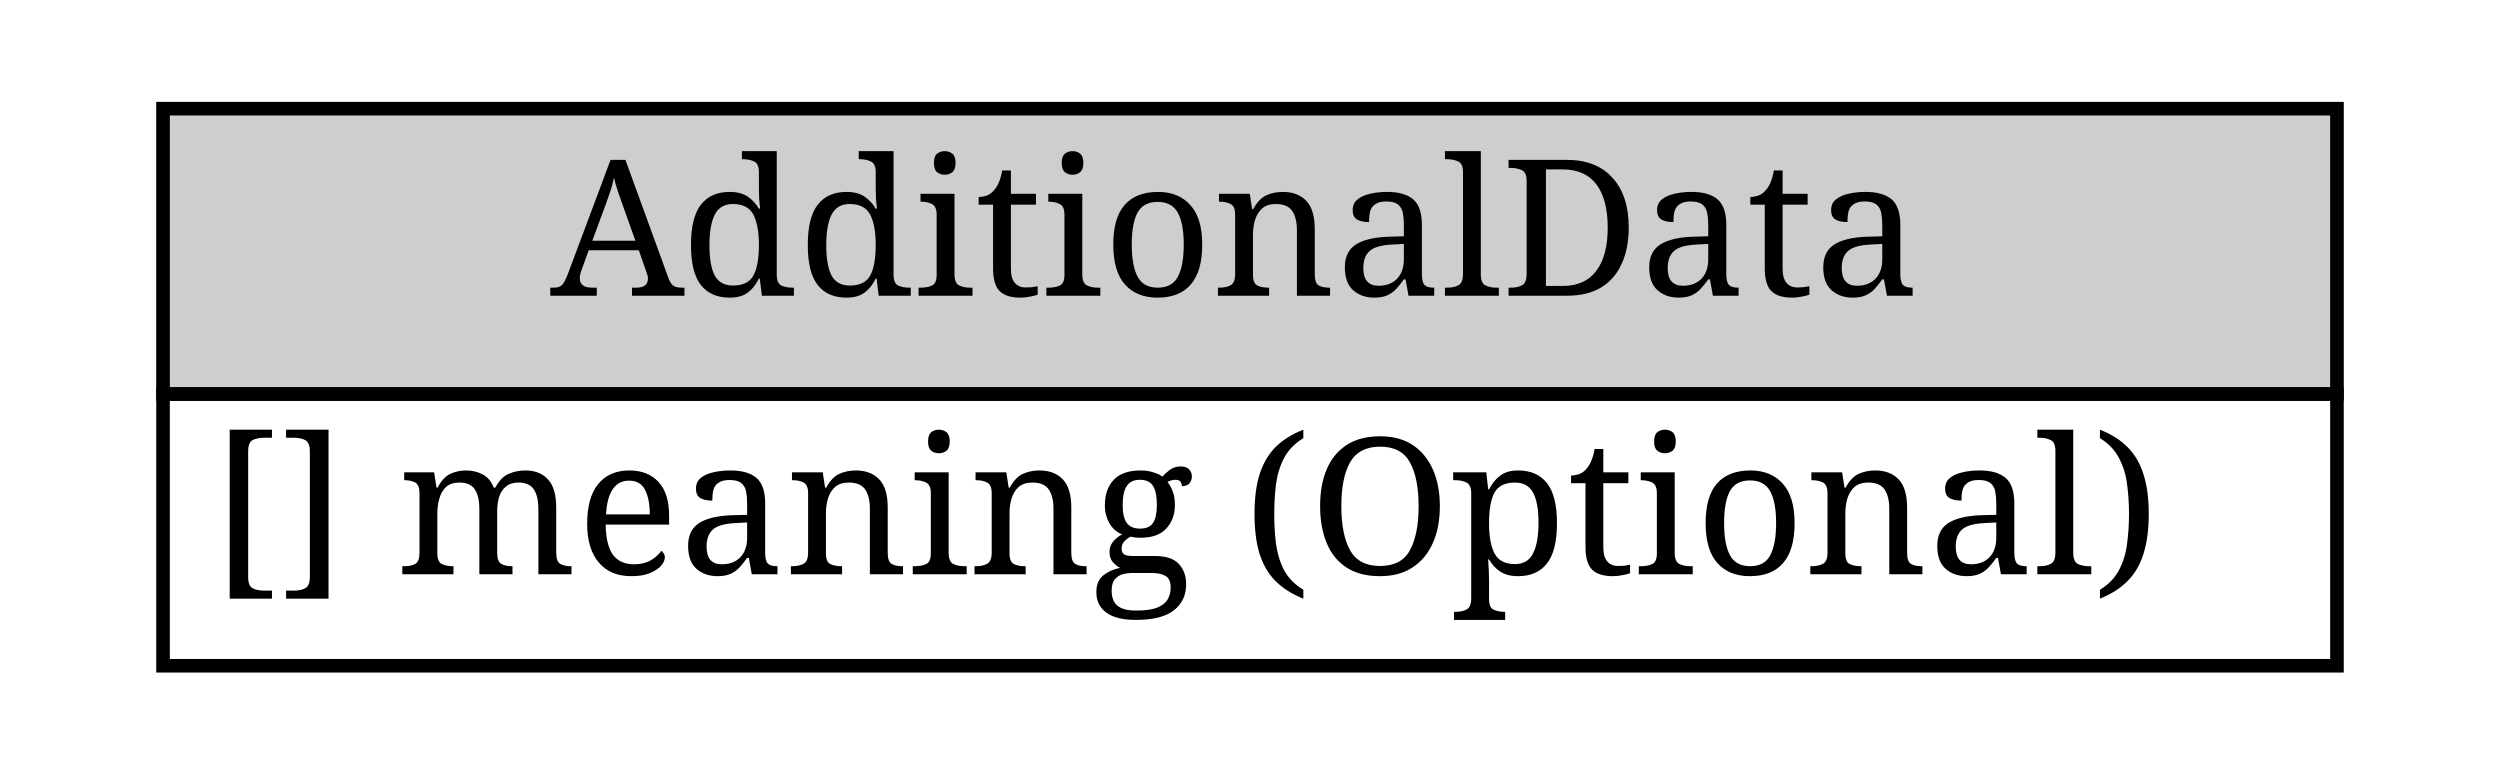
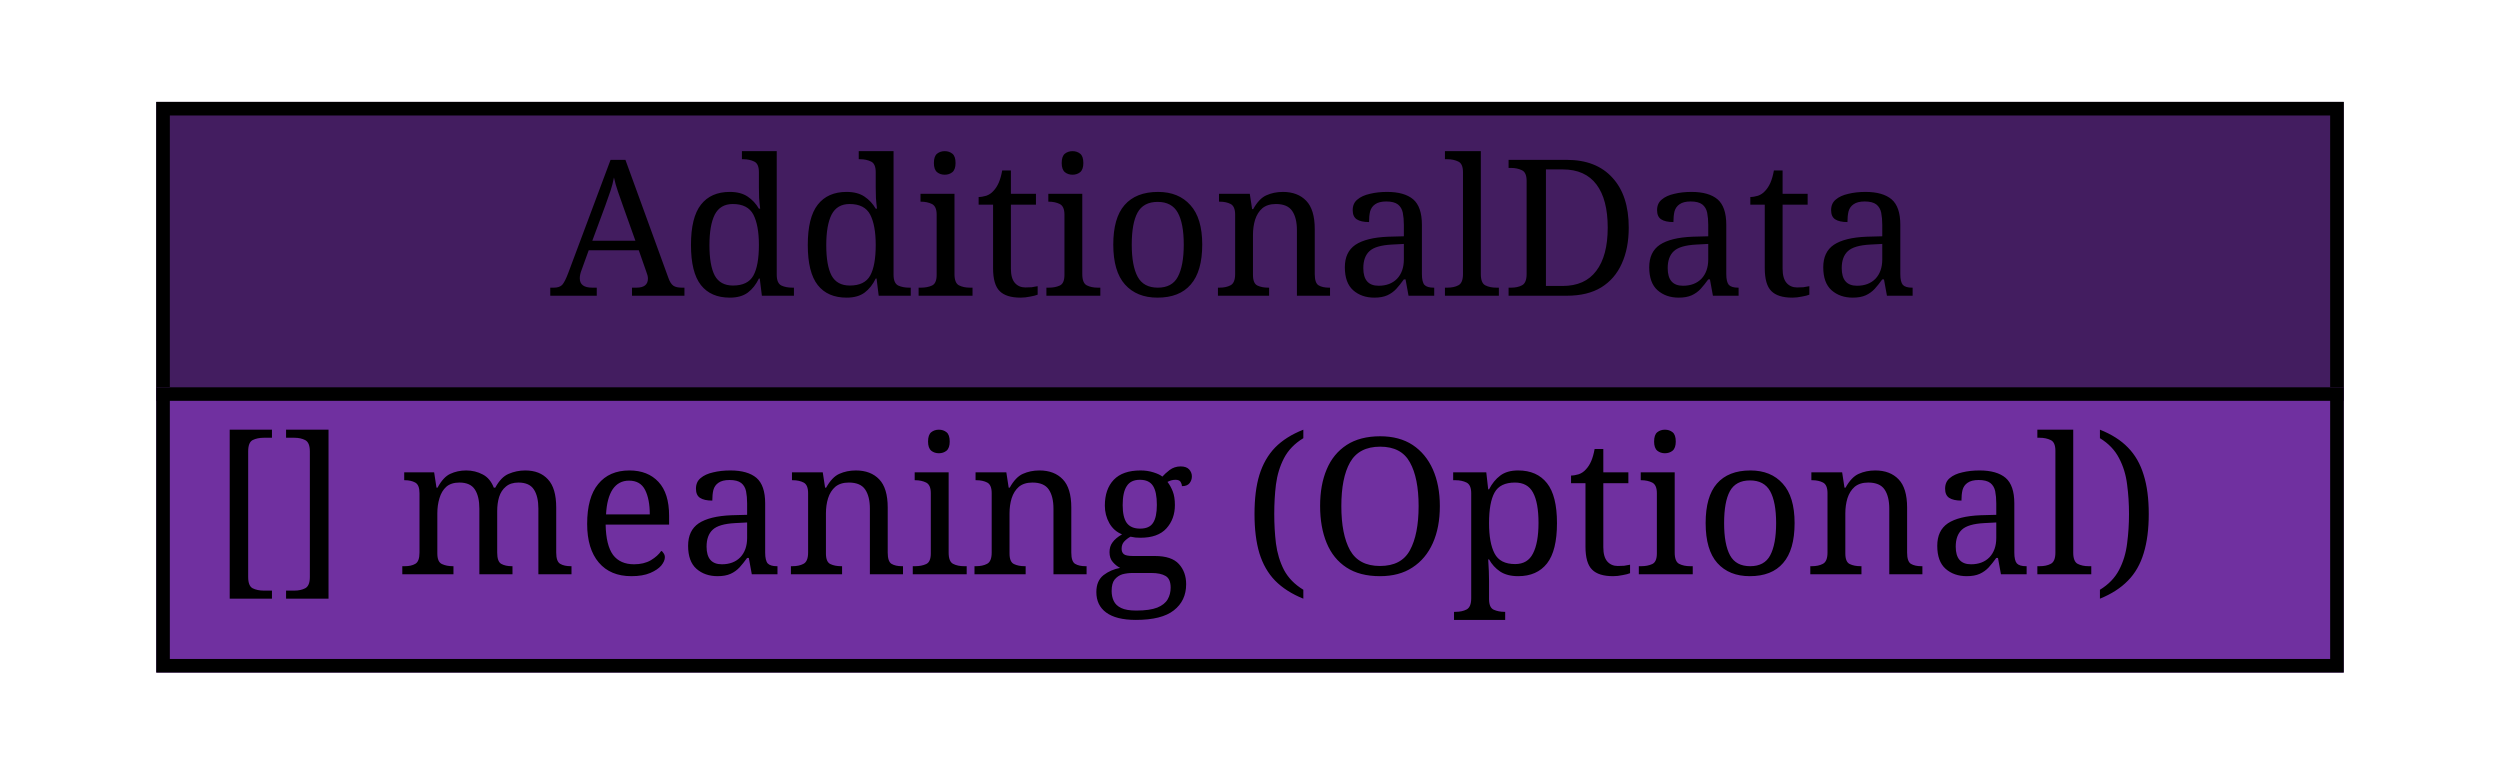
<svg xmlns="http://www.w3.org/2000/svg" xmlns:xlink="http://www.w3.org/1999/xlink" width="184pt" height="56pt" viewBox="0.00 0.00 184.00 56.00">
  <g id="graph1" class="graph" transform="scale(1 1) rotate(0) translate(4 52)">
    <polygon fill="white" stroke="white" points="-4,5 -4,-52 181,-52 181,5 -4,5" />
    <g id="node1" class="node">
      <a xlink:href="#" xlink:title="The AdditionalData class is used to provide information that cannot be represented by the data model. AdditionalData can be used to provide atomic data (integers, strings, etc.) in cases where only small amounts of additional information need to be sent; it can also be used to extend the data model and the DTD to support the transmission of complex data (such as packet headers). Detailed instructions for extending the data model and the DTD are provided in Section 5. ">
-         <polygon fill="#cecece" stroke="#cecece" points="8,-23 8,-44 168,-44 168,-23 8,-23" />
+         <polygon fill="#431d60" stroke="#431d60" points="8,-23 8,-44 168,-44 168,-23 8,-23" />
        <polygon fill="none" stroke="black" points="8,-23 8,-44 168,-44 168,-23 8,-23" />
        <text text-anchor="start" x="36.5" y="-30.233" font-family="Times Roman,serif" font-size="14.00">AdditionalData</text>
      </a>
      <a xlink:href="#" xlink:title="A string describing the meaning of the element content. These values will be vendor/implementation dependent; the method for ensuring that managers understand the strings sent by analyzers is outside the scope of this specification.  A list of acceptable meaning keywords is not within the scope of the document, although later versions may undertake to establish such a list.">
+         <polygon fill="#7030a0" stroke="#7030a0" points="8,-3 8,-23 168,-23 168,-3 8,-3" />
        <polygon fill="none" stroke="black" points="8,-3 8,-23 168,-23 168,-3 8,-3" />
        <text text-anchor="start" x="11.5" y="-9.733" font-family="Times Roman,serif" font-size="14.00">[] meaning (Optional) </text>
      </a>
    </g>
  </g>
</svg>
